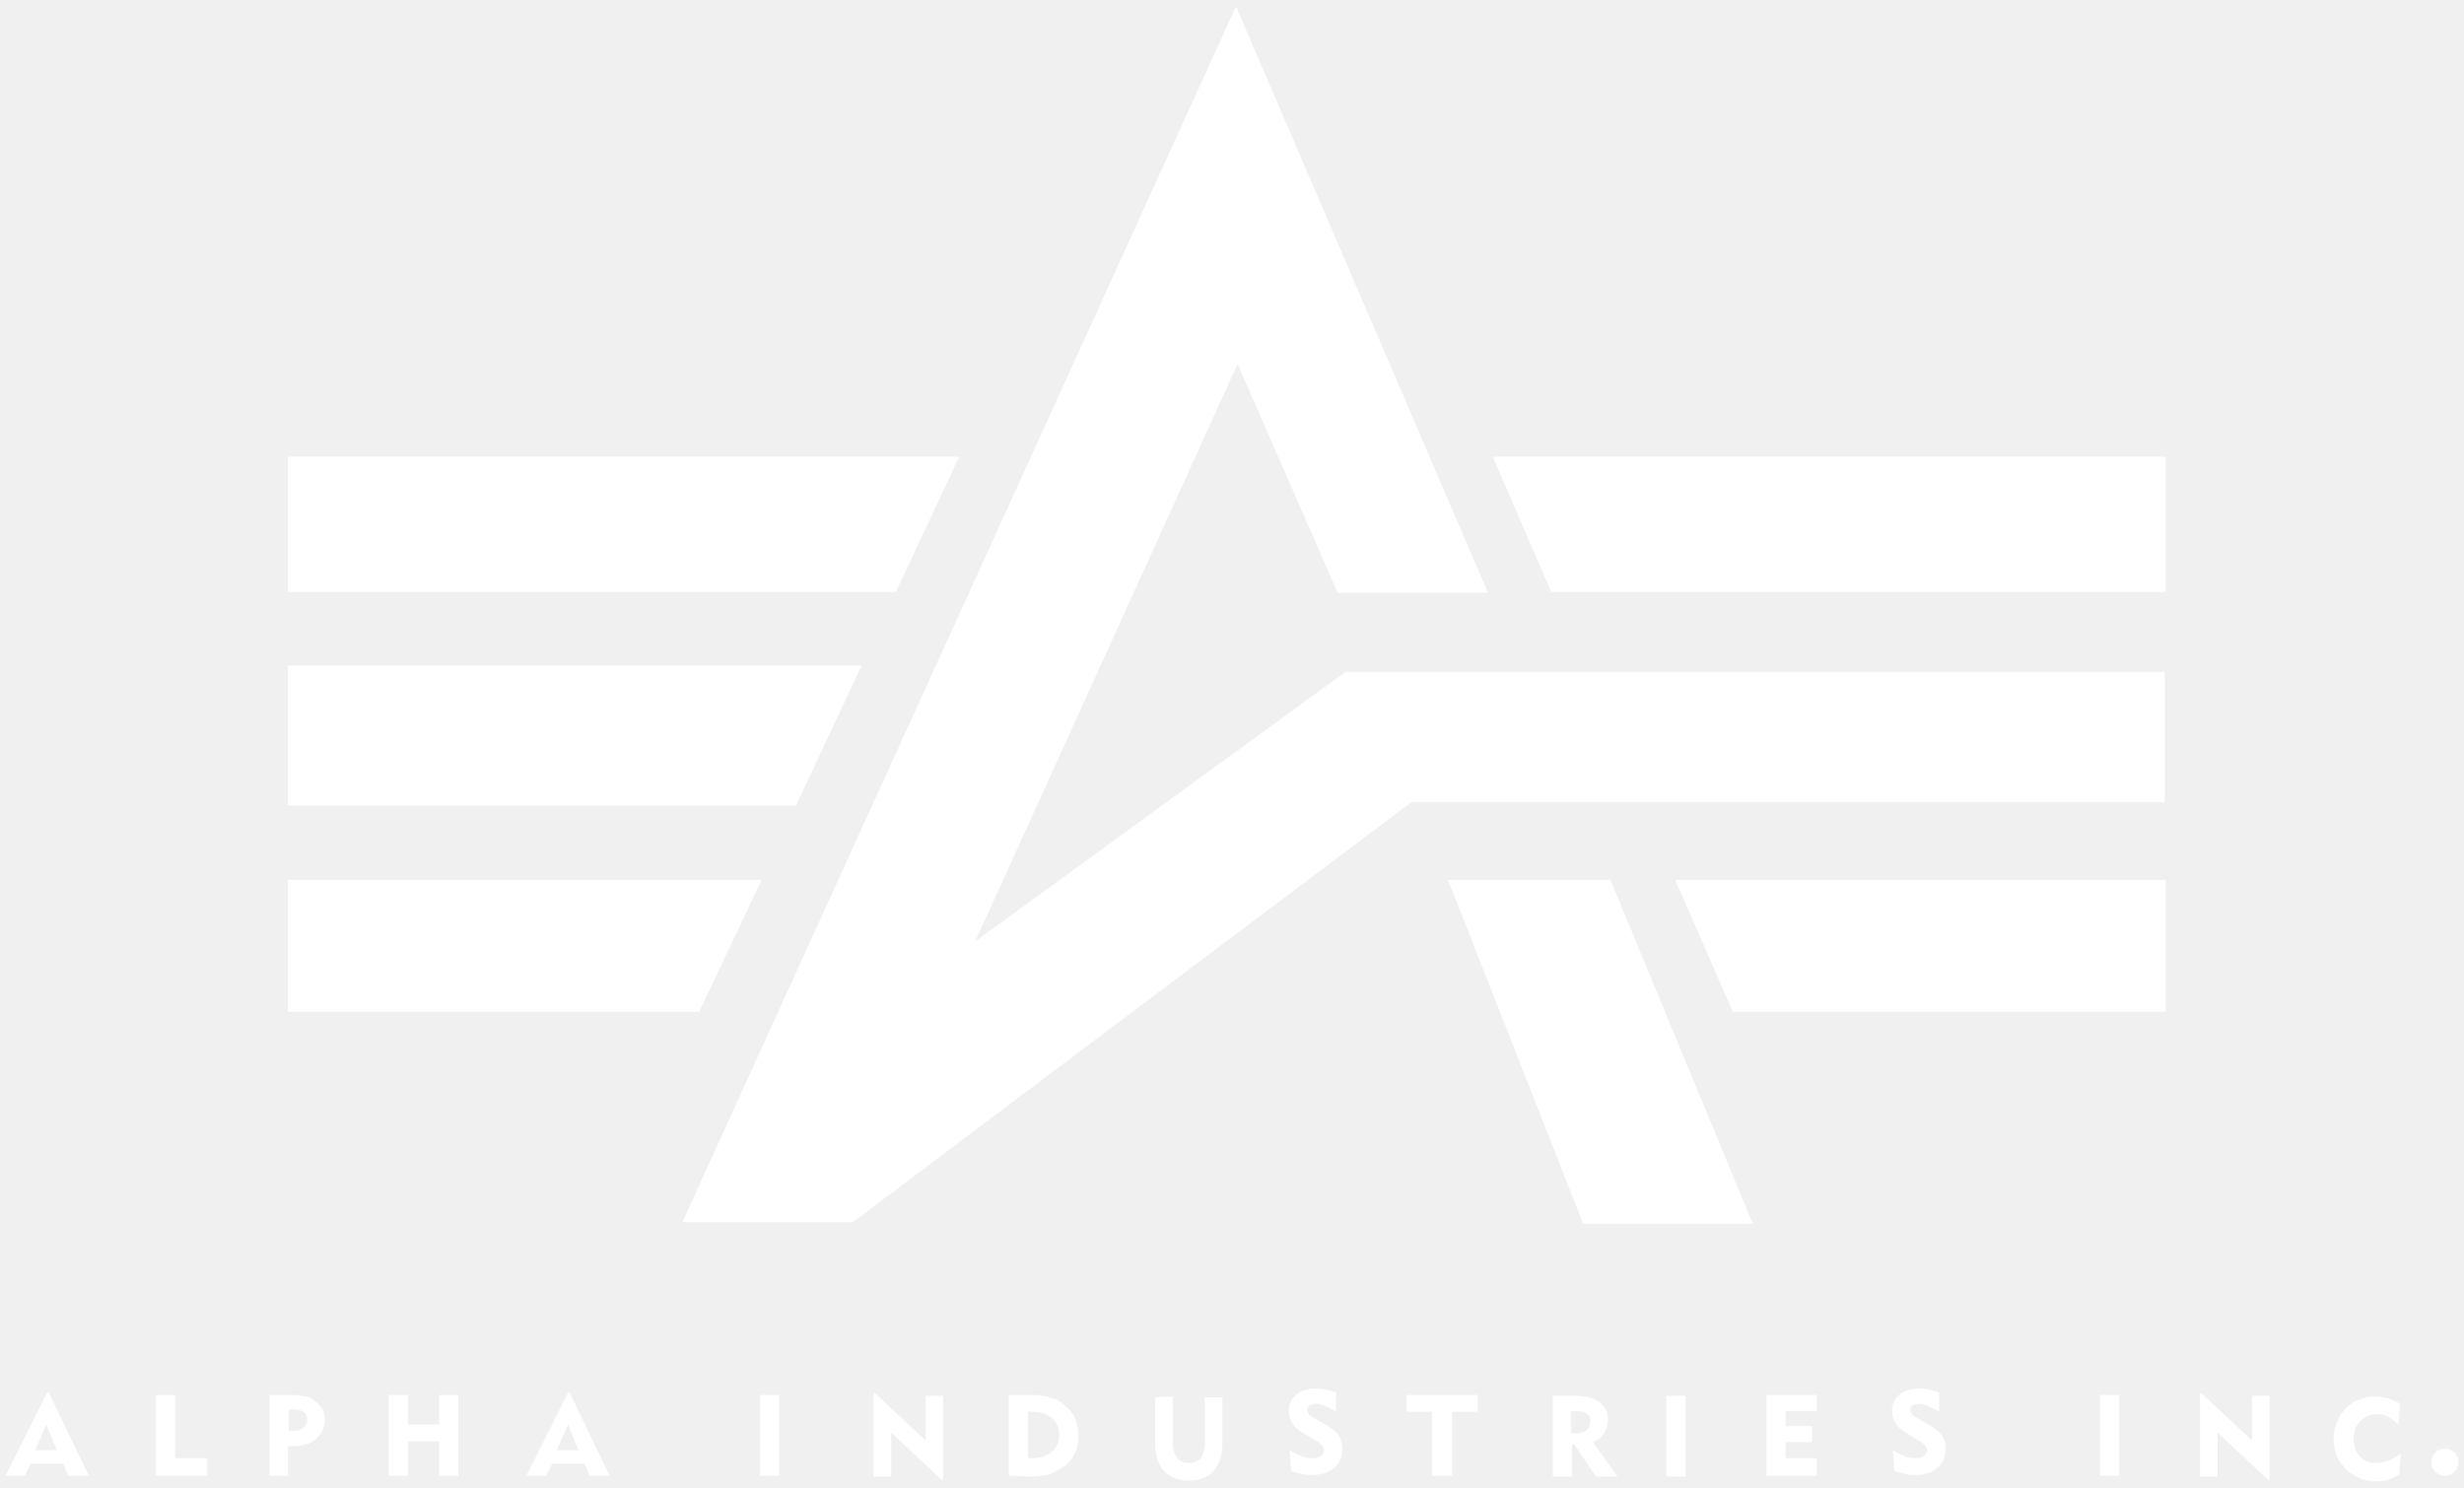
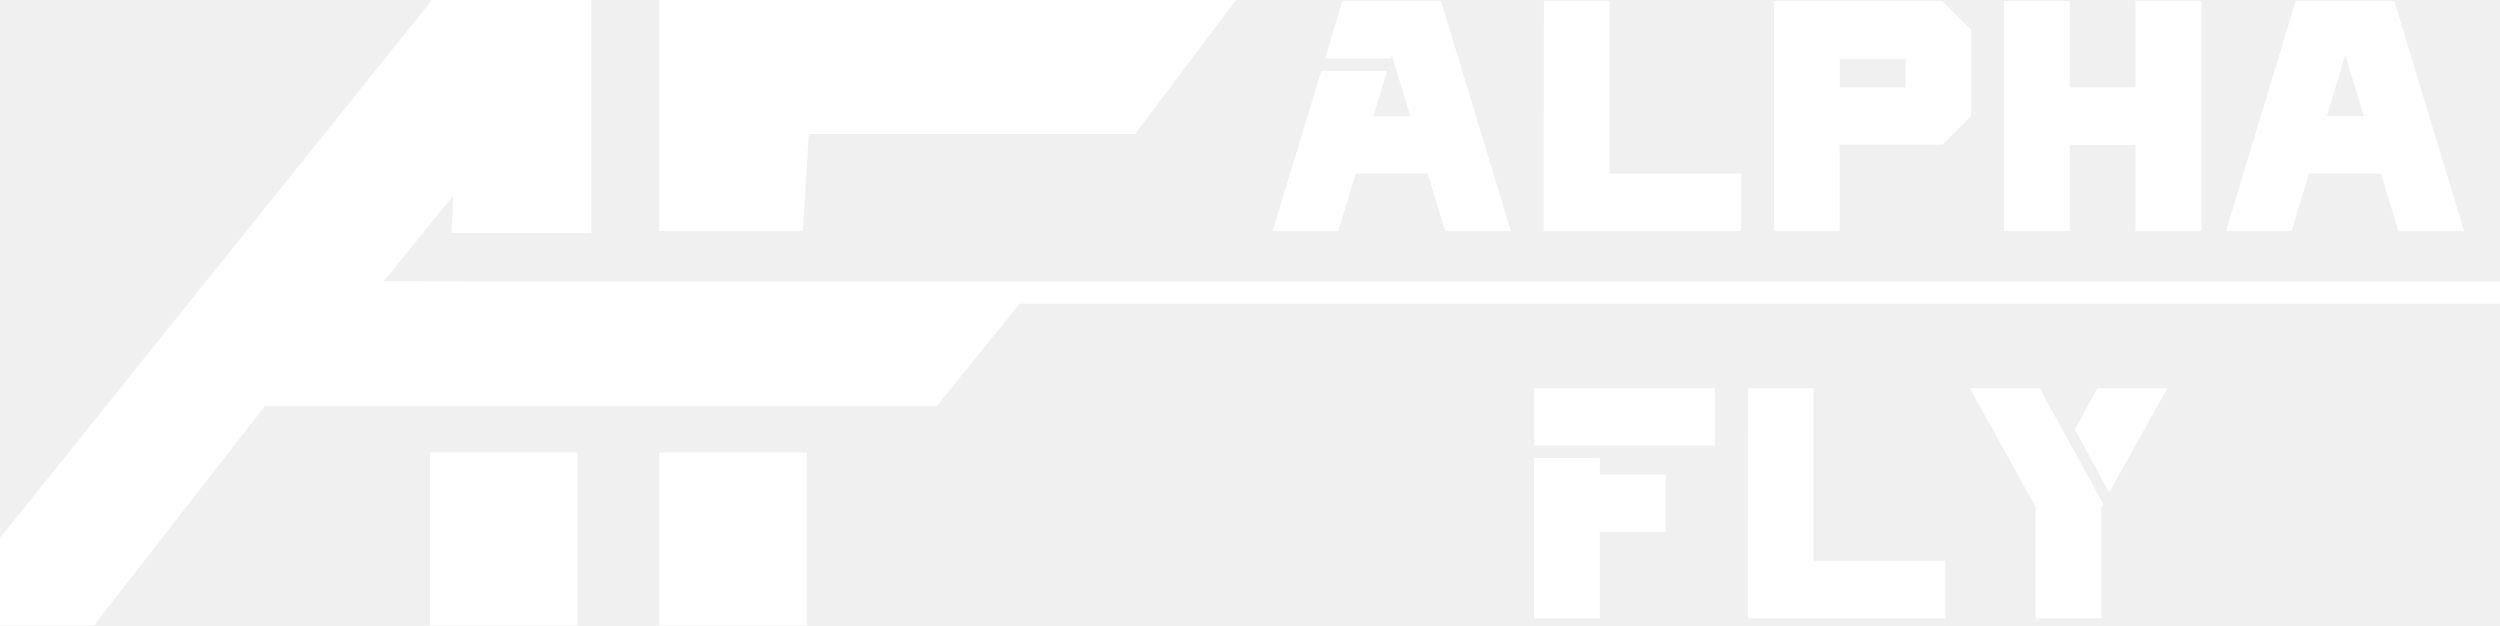
- <svg xmlns="http://www.w3.org/2000/svg" xmlns:ns1="&amp;ns_ai;" id="Layer_1" viewBox="0 0 308 186">
-   <style id="style3">.st0, path, circle{fill:white}</style>
-   <switch id="switch5">
-     <g ns1:extraneous="self" id="g7">
-       <g id="g9">
-         <g id="g11">
-           <g>
-             <path d="M106.6 152.8H85.3L154.5.8 186 74.1h-18.8l-12.5-28.6-32.8 72.2L168.2 84h102.4v16.3h-94.2z" />
-             <g>
-               <path d="M107.7 83.2H36v17.5h63.5z" />
-               <path d="M119.9 57.1H36V74h76z" />
-               <path class="st0" id="polygon23" d="M270.7 74V57.1h-84.1l7.3 16.9z" />
-               <path d="M216.6 126.5h54.1V110h-61.3z" />
-               <path class="st0" id="polygon27" d="M36 110v16.5h51.4l7.8-16.5z" />
-             </g>
-             <path class="st0" id="polygon29" d="M197.9 153h21.2l-17.8-43H181z" />
-           </g>
-         </g>
-         <g id="g31">
-           <path d="M.7 184.5l5.2-10.4h.2l5 10.4H8.5l-.6-1.5H3.8l-.7 1.5H.7zm3.7-3.2h2.7l-1.3-3.2-1.4 3.2z" id="path33" />
-           <path id="polygon35" d="M19.5 184.5v-10.1h2.4v7.9h4v2.2z" />
-           <path d="M33.7 184.5v-10.1h2.6c.8 0 1.4.1 1.9.2s.9.3 1.2.6c.4.3.7.6.9 1 .2.4.3.8.3 1.3 0 1-.4 1.8-1.1 2.4-.7.6-1.7.9-3 .9H36v3.7h-2.3zm2.7-8.3h-.3v2.7h.4c.6 0 1.1-.1 1.4-.4.3-.2.5-.6.5-1 0-.5-.2-.8-.5-1-.3-.2-.8-.3-1.5-.3z" id="path37" />
-           <path id="polygon39" d="M48.6 184.5v-10.1H51v3.7h3.9v-3.7h2.4v10.1h-2.4v-4.3H51v4.3z" />
-           <path d="M65.8 184.5l5.2-10.4h.2l5 10.4h-2.5l-.6-1.5H69l-.7 1.5h-2.5zm3.8-3.2h2.7l-1.3-3.2-1.4 3.2z" id="path41" />
-           <path d="M95 174.4h2.4v10.1H95z" />
-           <path id="polygon45" d="M109.2 184.6v-10.4h.2l6.3 5.9v-5.6h2.2V185h-.2l-6.3-5.9v5.5z" />
-           <path d="M126.1 184.5v-10.1h2.7c1.9 0 3.4.4 4.4 1.4 1.1.9 1.6 2.1 1.6 3.7 0 .9-.2 1.8-.6 2.5-.4.7-1 1.3-1.9 1.8-.5.3-1 .5-1.5.6s-1.2.2-2 .2l-2.7-.1zm2.4-2.2h.5c1.1 0 1.9-.3 2.5-.8s.9-1.2.9-2.1c0-.9-.3-1.6-.9-2.1-.6-.5-1.4-.8-2.5-.8h-.5v5.8z" id="path47" />
-           <path d="M146.6 174.6v5.6c0 .9.2 1.6.5 2s.8.7 1.5.7c.6 0 1.1-.2 1.5-.6.3-.4.5-1 .5-1.8v-5.8h2.2v5.8c0 1.5-.4 2.6-1.1 3.4-.7.8-1.8 1.2-3.1 1.2s-2.4-.4-3.1-1.2c-.7-.8-1.1-1.9-1.1-3.4v-5.8l2.2-.1z" />
-           <path d="M161.2 181.3c.6.4 1.2.6 1.6.8.4.2.9.2 1.3.2s.8-.1 1-.3c.3-.2.4-.4.4-.7 0-.4-.4-.9-1.4-1.4-.1-.1-.3-.1-.3-.2l-.7-.4c-.7-.4-1.2-.8-1.5-1.3s-.5-1-.5-1.6c0-.8.3-1.5.9-2 .6-.5 1.4-.8 2.4-.8.4 0 .7 0 1.2.1.4.1.9.2 1.4.4v2.4c-.5-.3-.9-.5-1.4-.7-.4-.2-.8-.3-1.1-.3s-.6.1-.8.2c-.2.1-.3.3-.3.6 0 .2.1.3.2.5s.3.3.5.4l1.2.7c1 .5 1.7 1.1 2 1.5.3.5.5 1 .5 1.7 0 1-.3 1.8-1 2.4-.7.6-1.6.9-2.7.9-.4 0-.8 0-1.2-.1s-.9-.2-1.5-.4l-.2-2.6z" />
-           <path d="M179 184.5v-8h-3.2v-2.1h8.9v2.1h-3.2v8z" />
-           <path d="M194.1 184.6v-10.1h2.6c.8 0 1.5.1 1.9.2.5.1.9.3 1.2.5.4.3.7.6.9 1s.3.8.3 1.3c0 .6-.2 1.2-.5 1.7s-.8.9-1.4 1.1l3.1 4.3h-2.7l-2.7-4h-.3v4h-2.4zm2.7-8.2h-.4v2.8h.5c.6 0 1.1-.1 1.4-.4.3-.2.5-.6.5-1.1s-.2-.8-.5-1-.8-.3-1.5-.3z" id="path55" />
-           <path id="rect57" d="M208.3 174.5h2.4v10.1h-2.4z" />
-           <path d="M220.8 184.5v-10.1h6.3v2h-3.9v1.9h3.3v2h-3.3v2h3.9v2.2z" />
-           <path d="M236.6 181.3c.6.4 1.2.6 1.6.8s.9.2 1.3.2.8-.1 1-.3c.3-.2.4-.4.4-.7 0-.4-.4-.9-1.4-1.4-.1-.1-.3-.1-.3-.2l-.7-.4c-.7-.4-1.2-.8-1.5-1.3s-.5-1-.5-1.6c0-.8.3-1.5.9-2s1.4-.8 2.4-.8c.4 0 .7 0 1.2.1.4.1.9.2 1.4.4v2.4c-.5-.3-.9-.5-1.4-.7-.4-.2-.8-.3-1.1-.3-.3 0-.6.1-.8.2-.2.1-.3.3-.3.6 0 .2.1.3.2.5s.3.3.5.4l1.2.7c1 .5 1.7 1.1 2 1.5.3.5.5 1 .5 1.7 0 1-.3 1.8-1 2.4-.7.6-1.6.9-2.7.9-.4 0-.8 0-1.2-.1-.4-.1-.9-.2-1.5-.4l-.2-2.6z" />
-           <path class="st0" d="M262.5 174.4h2.4v10.1h-2.4z" />
-           <path id="polygon65" d="M275 184.6v-10.4h.2l6.3 5.9v-5.6h2.2V185h-.2l-6.3-5.9v5.5z" />
-           <path d="M299.8 178.1c-.4-.4-.9-.8-1.3-1s-.9-.3-1.4-.3c-.8 0-1.5.3-2.1.9-.5.6-.8 1.3-.8 2.2s.3 1.6.8 2.2c.5.6 1.2.8 2.1.8.5 0 1-.1 1.5-.3s1-.5 1.5-.9l-.2 2.6c-.4.3-.9.5-1.4.7s-1 .2-1.6.2-1.1-.1-1.7-.3c-.5-.2-1-.5-1.5-.8-.6-.5-1.1-1.1-1.5-1.8-.3-.7-.5-1.5-.5-2.4 0-.7.1-1.4.4-2.1.3-.6.6-1.2 1.1-1.7s1-.9 1.7-1.1c.6-.3 1.3-.4 2-.4.6 0 1.1.1 1.6.2.5.2 1 .4 1.5.7l-.2 2.6z" id="path67" />
-           <circle cx="305.6" cy="182.8" r="1.7" />
-         </g>
-       </g>
+ <svg xmlns="http://www.w3.org/2000/svg" id="Слой_1" data-name="Слой 1" viewBox="0 0 440.26 110.12">
+   <defs>
+     <style>.cls-1{fill:#fff;}</style>
+   </defs>
+   <g id="_Группа_" data-name="&lt;Группа&gt;">
+     <g id="_Группа_2" data-name="&lt;Группа&gt;">
+       <path id="_Контур_" data-name="&lt;Контур&gt;" class="cls-1" d="M79.5 41.04h24.62V0H76.08L0 94.73v15.39h16.57l30.09-38.64H165l17.44-21.55-114.91-.34 12.31-15.16-.34 6.61z" />
+       <path id="_Контур_2" data-name="&lt;Контур&gt;" class="cls-1" d="M116.09 40.7V0h101.57l-17.78 23.6h-57.46l-1.02 17.1h-25.31z" />
+       <path id="_Прямоугольник_" data-name="&lt;Прямоугольник&gt;" class="cls-1" d="M75.73 79.69h25.99v30.44H75.73z" />
+       <path id="_Прямоугольник_2" data-name="&lt;Прямоугольник&gt;" class="cls-1" d="M116.09 79.69h25.99v30.44h-25.99z" />
    </g>
-   </switch>
+     <path id="_Прямоугольник_3" data-name="&lt;Прямоугольник&gt;" class="cls-1" d="M50.97 49.56h389.29v3.92H50.97z" />
+     <path class="cls-1" d="M244.92 10.31h-11.58L236.41.18h17.36l12.3 40.51H254.5l-3.07-10.13h-12.68l-3.06 10.14h-11.58l8.57-28.21h11.58l-2.4 8h6.51L245.09 9.7zM271.89.18h11.55v30.39h23.18V40.7h-34.76zM312.4.18h29.66l5.06 5.06v15.17l-5.06 5.06h-18.09V40.7H312.4zm11.6 15.2h11.58v-5H324zM376.07 15.38V.18h11.58v40.49h-11.58V25.51h-11.58V40.7h-11.58V.18h11.58v15.2zM406.62 30.57l-3.06 10.13H392L404.28.18h17.36l12.3 40.51h-11.57l-3.07-10.12zM413 9.7l-3.24 10.74h6.51zM281.73 80.67v2.89h11.6v10.13h-11.6v15.19h-11.57V80.67zm-11.55-2.17V68.37H302V78.5zM307.83 68.37h11.55v30.39h23.18v10.13H307.8zM370.37 88.71l-.32.58v19.59h-11.57V89.29L346.9 68.37h12.3zm-5-13.11l4-7.23h12.3l-10.23 18.38z" />
+   </g>
</svg>
